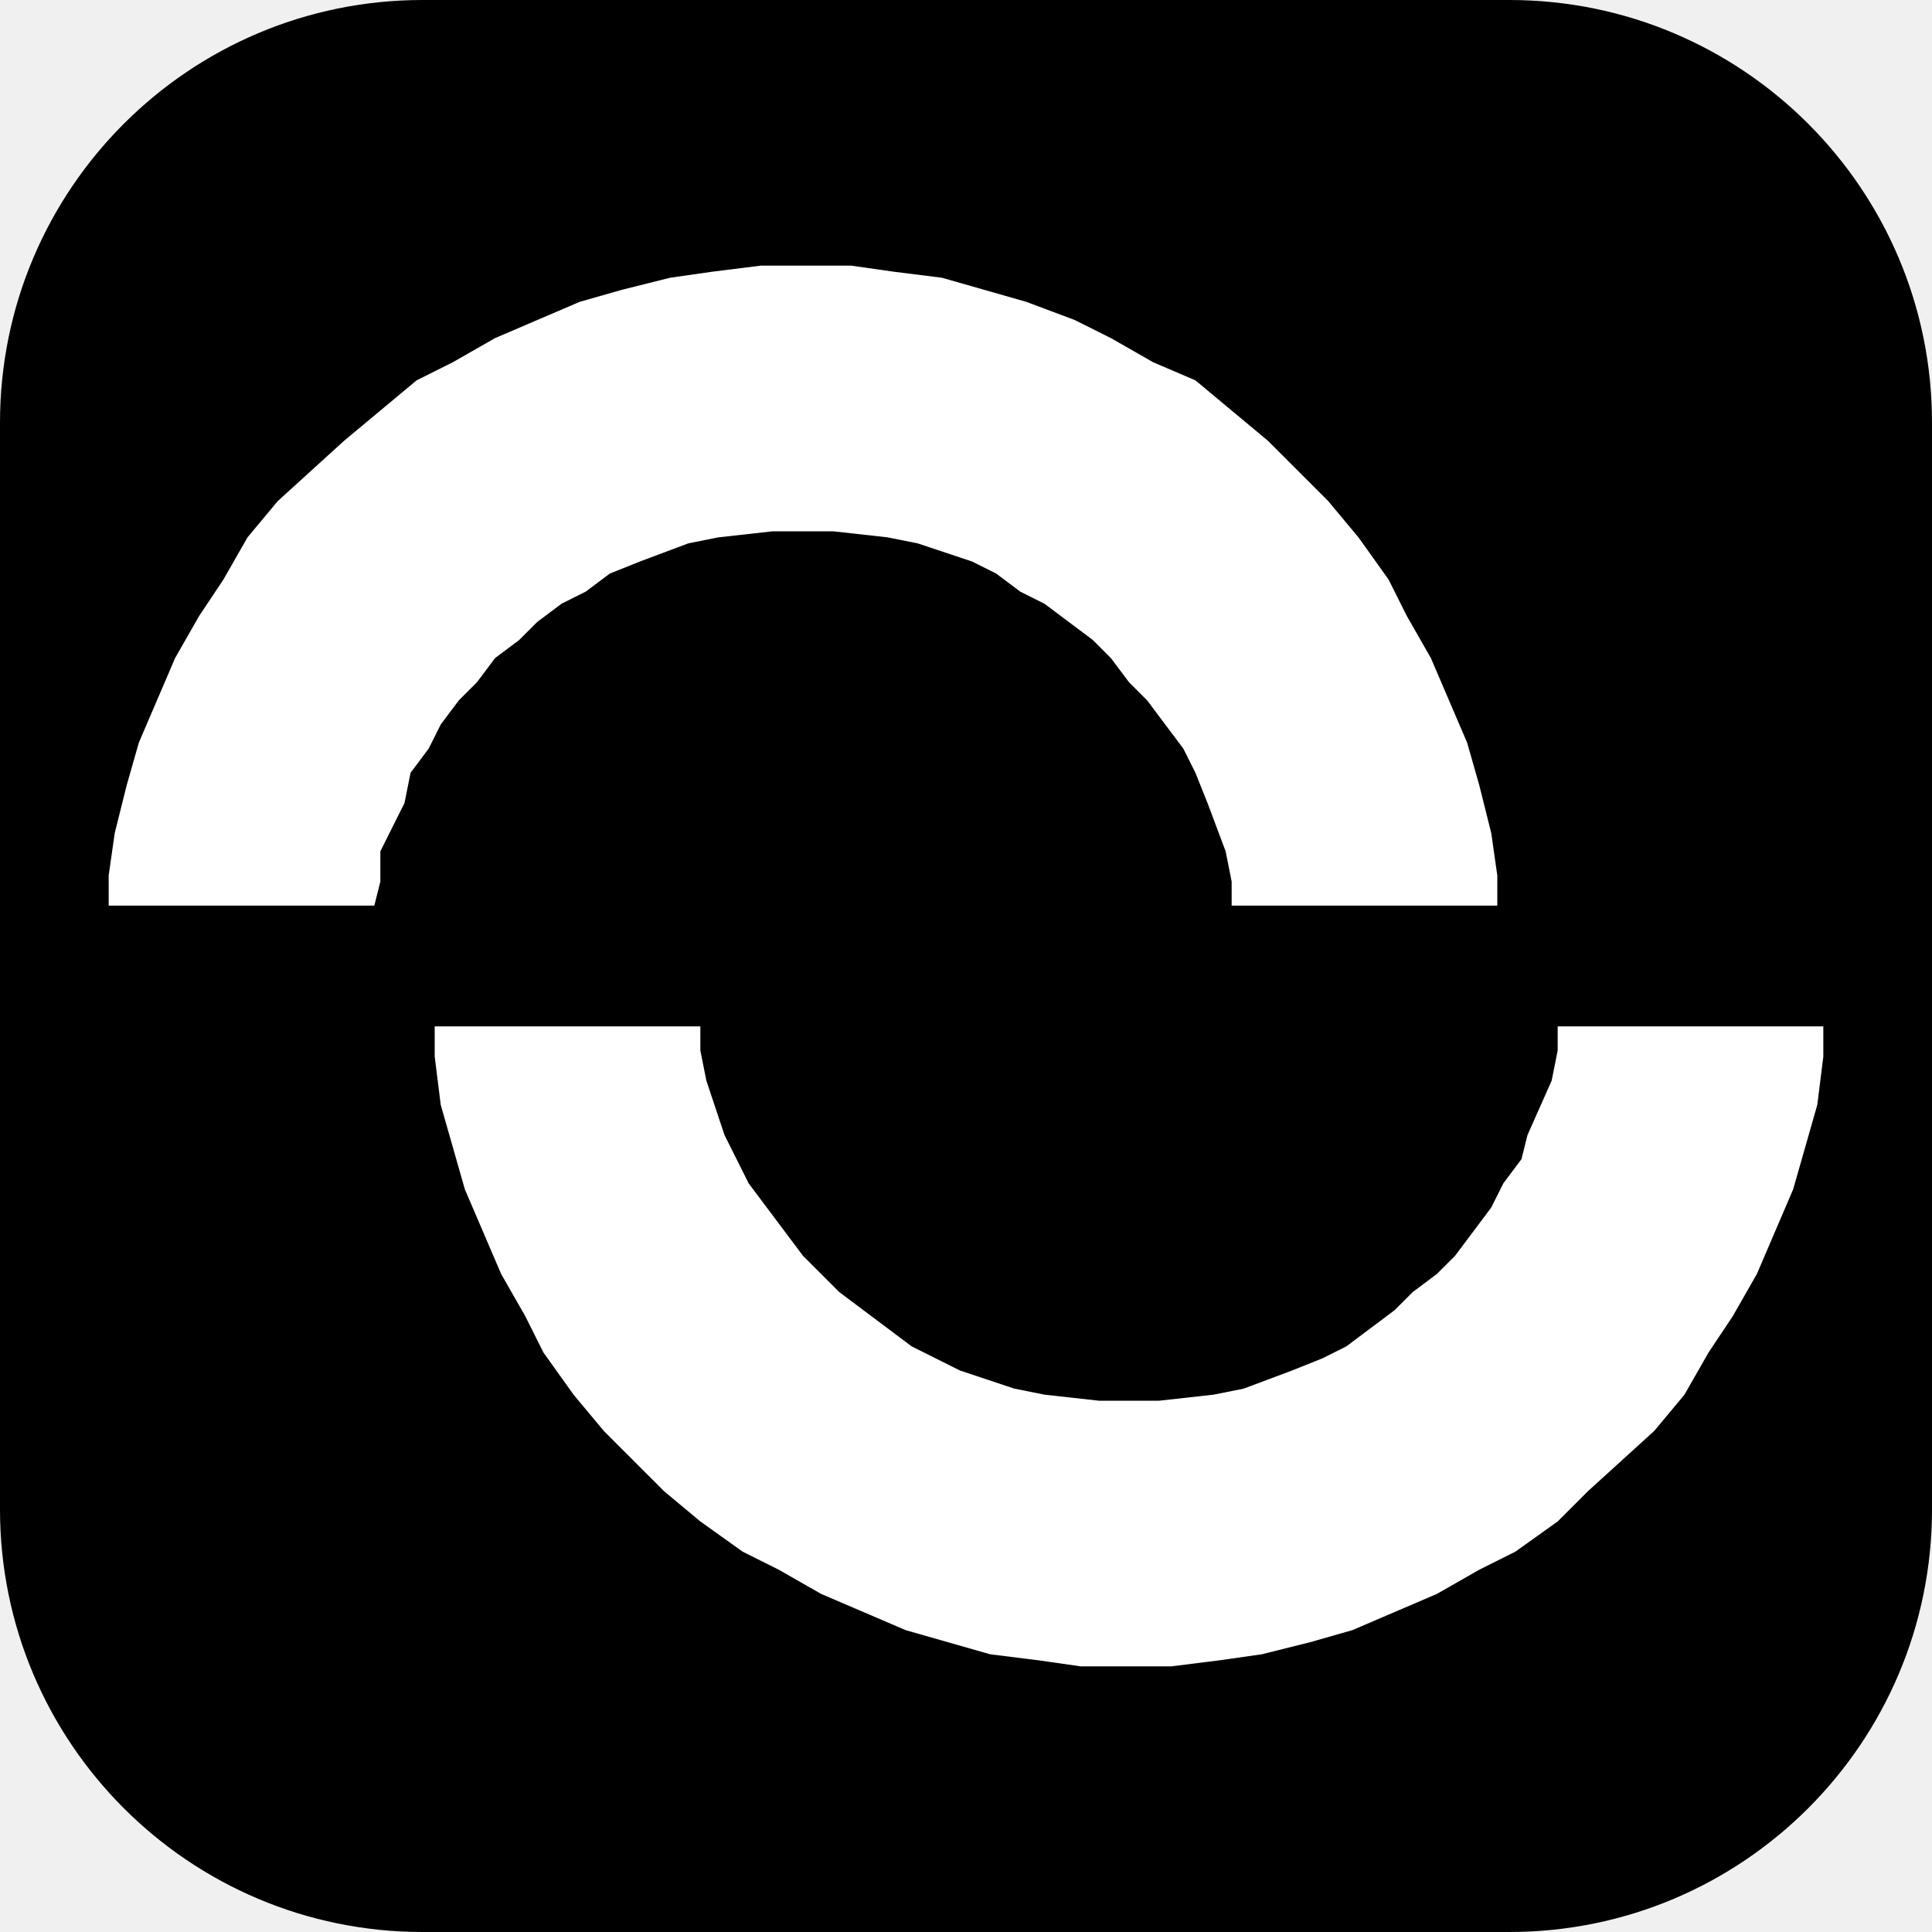
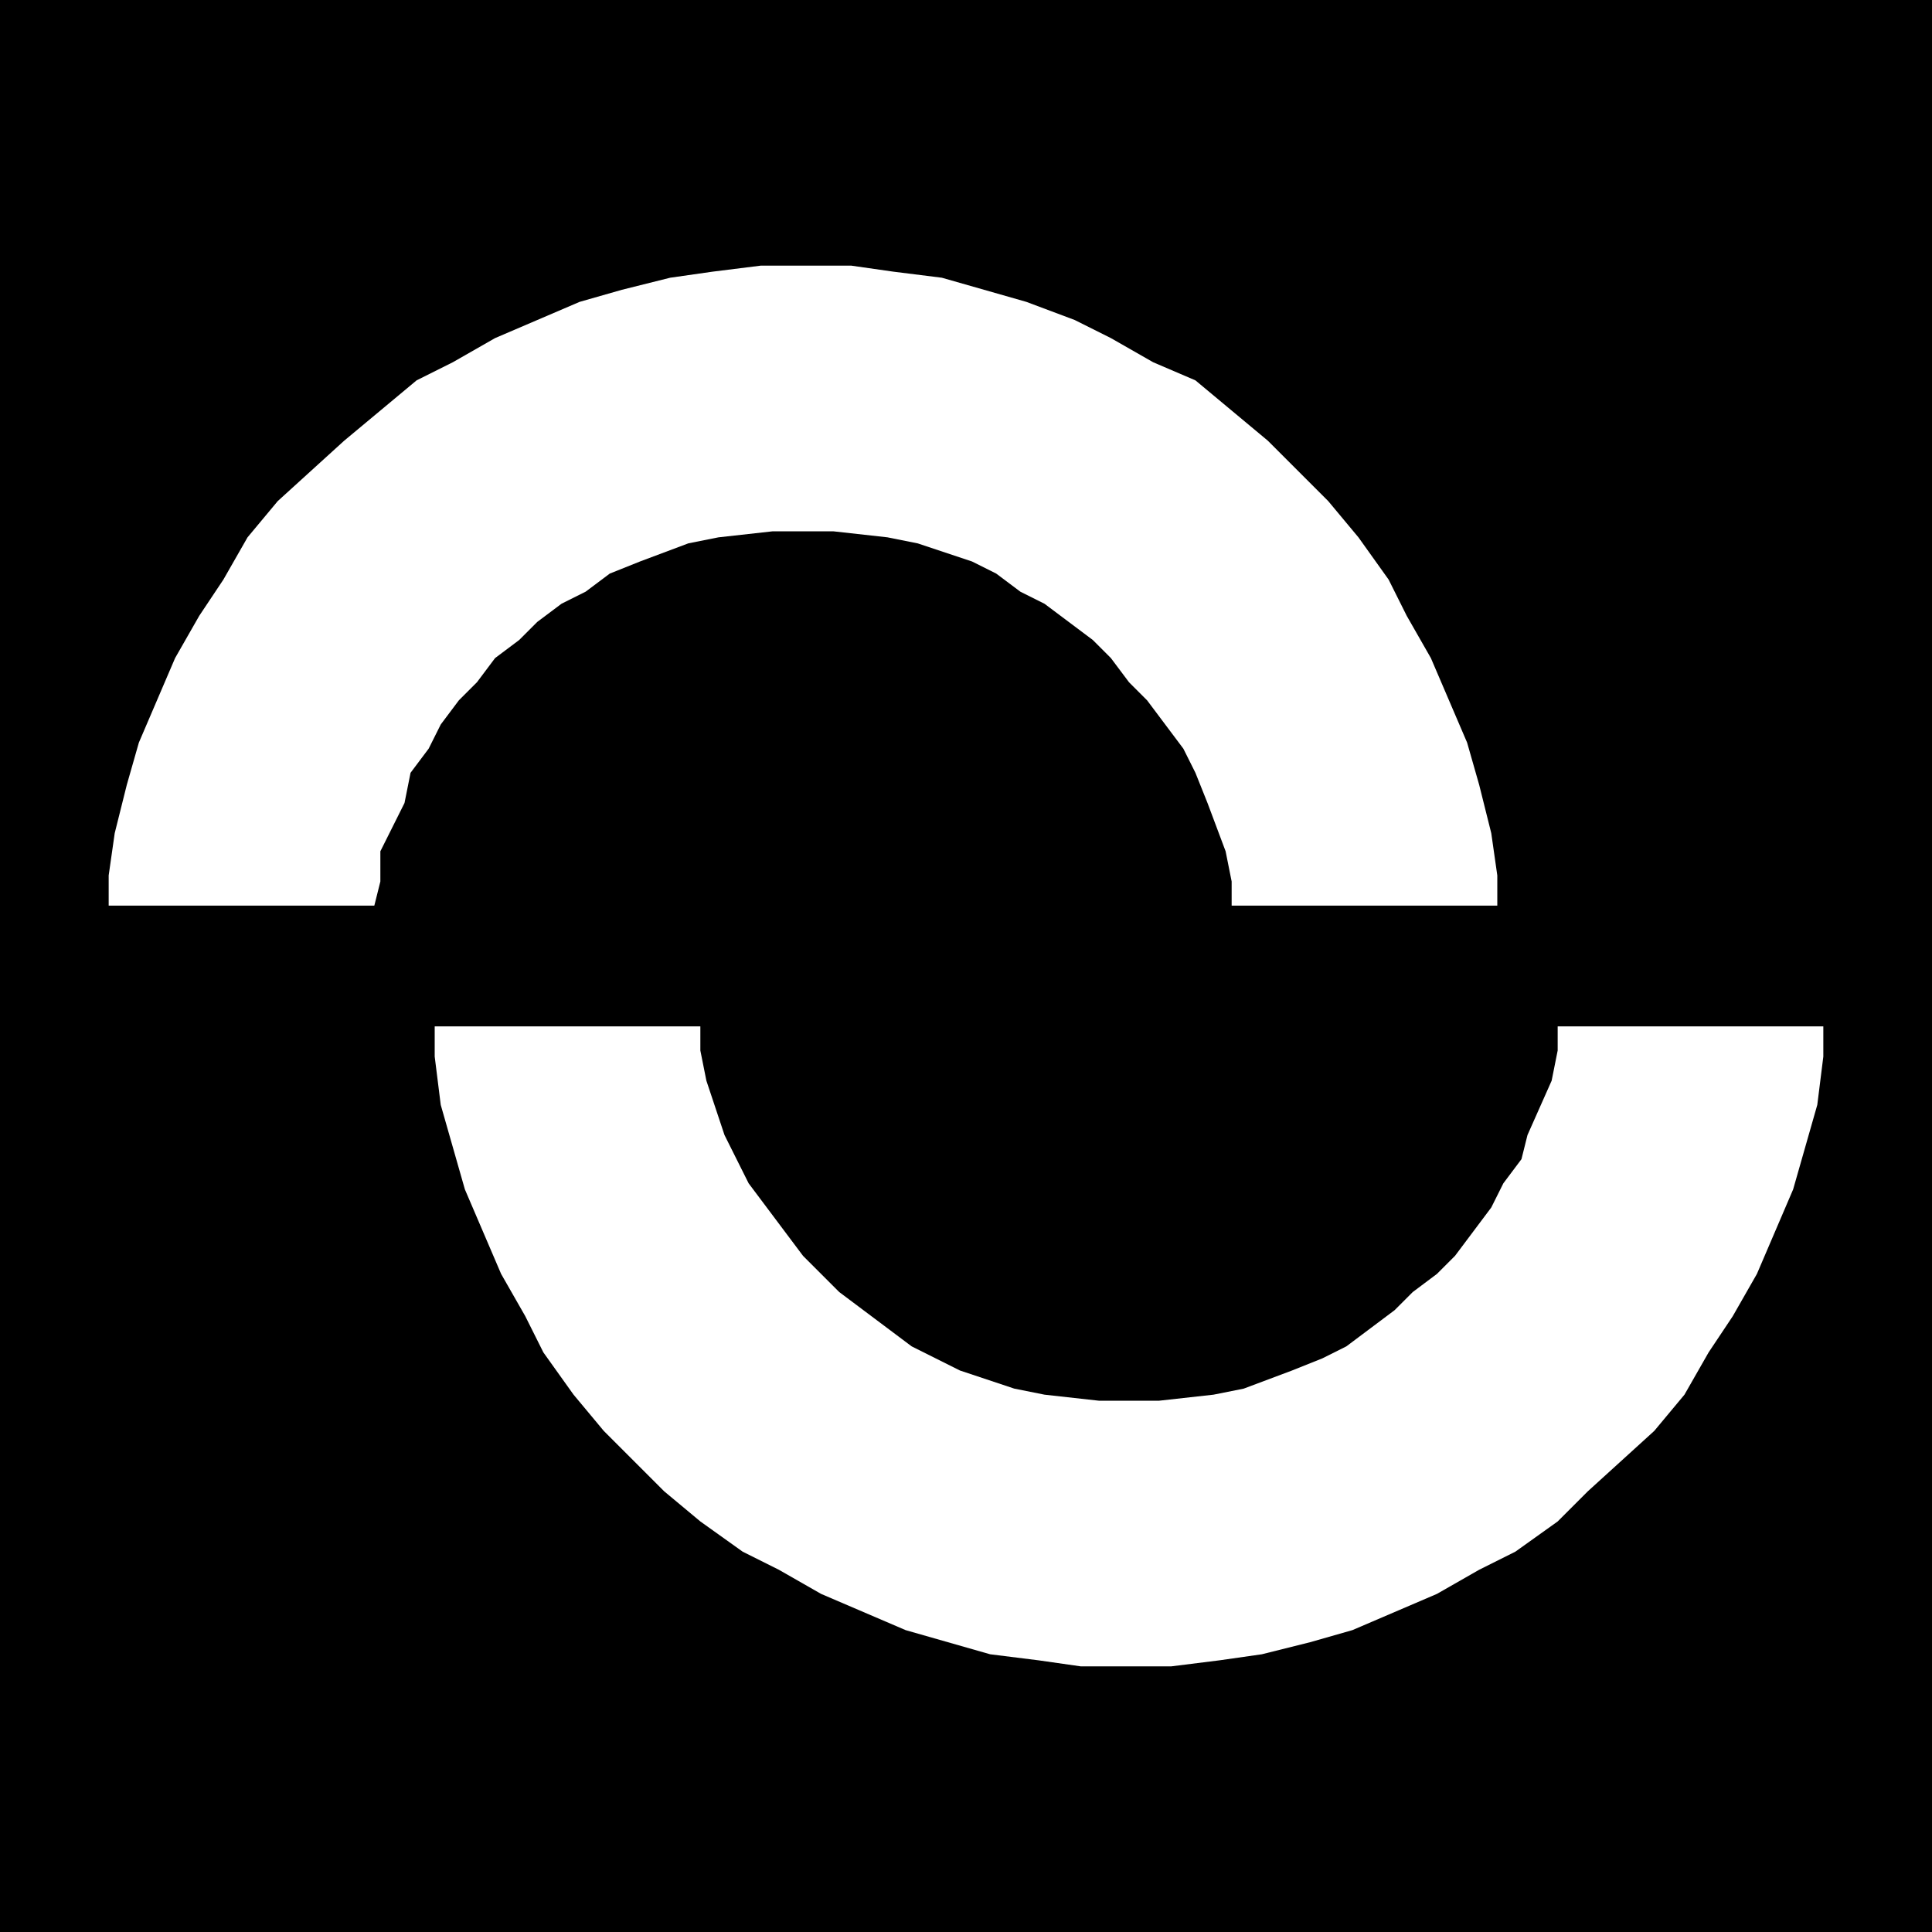
<svg xmlns="http://www.w3.org/2000/svg" viewBox="0 0 32 32">
-   <rect width="32" height="32" rx="7" fill="#000" />
+   <rect width="32" height="32" fill="#000" />
  <path fill="#fff" d="M11.6 17.4L11.7 17.9L12.0 18.8L12.2 19.2L12.4 19.6L12.7 20.0L13.0 20.4L13.3 20.8L13.6 21.1L13.9 21.4L14.3 21.7L14.7 22.0L15.1 22.3L15.5 22.5L15.9 22.7L16.8 23.0L17.3 23.1L18.2 23.2L19.2 23.2L20.1 23.1L20.6 23.0L21.4 22.7L21.9 22.5L22.3 22.3L22.7 22.0L23.1 21.7L23.4 21.4L23.8 21.1L24.1 20.8L24.4 20.4L24.7 20.0L24.9 19.6L25.2 19.2L25.3 18.8L25.7 17.9L25.8 17.4L25.8 17.0L30.2 17.0L30.2 17.5L30.1 18.3L29.9 19.0L29.7 19.7L29.4 20.4L29.1 21.1L28.7 21.8L28.3 22.4L27.9 23.1L27.4 23.7L26.3 24.7L25.8 25.2L25.1 25.7L24.5 26.0L23.8 26.4L23.1 26.7L22.4 27.0L21.7 27.2L20.9 27.4L20.2 27.5L19.4 27.6L18.7 27.6L17.9 27.6L17.2 27.5L16.4 27.4L15.7 27.2L15.0 27.0L14.3 26.7L13.6 26.4L12.9 26.0L12.3 25.7L11.6 25.2L11.0 24.7L10.0 23.7L9.5 23.1L9.0 22.4L8.7 21.8L8.3 21.1L8.0 20.4L7.7 19.7L7.5 19.0L7.3 18.3L7.2 17.5L7.2 17.0L11.6 17.0ZM14.1 4.4L14.8 4.5L15.6 4.6L16.3 4.8L17.0 5.0L17.8 5.3L18.4 5.6L19.1 6.0L19.8 6.3L20.4 6.8L21.0 7.3L22.0 8.3L22.5 8.9L23.0 9.6L23.3 10.2L23.7 10.9L24.0 11.6L24.3 12.3L24.5 13.0L24.7 13.8L24.8 14.5L24.8 15.0L20.4 15.0L20.4 14.6L20.3 14.1L20.0 13.3L19.8 12.8L19.6 12.4L19.3 12.0L19.0 11.6L18.7 11.3L18.4 10.9L18.1 10.6L17.7 10.3L17.3 10.0L16.9 9.8L16.5 9.5L16.1 9.3L15.2 9.0L14.7 8.9L13.8 8.8L12.8 8.8L11.9 8.9L11.4 9.0L10.6 9.3L10.1 9.5L9.7 9.8L9.3 10.0L8.9 10.3L8.6 10.6L8.2 10.9L7.9 11.3L7.6 11.6L7.3 12.0L7.1 12.4L6.8 12.8L6.7 13.3L6.3 14.1L6.3 14.6L6.2 15.0L1.8 15.0L1.8 14.5L1.9 13.8L2.1 13.0L2.3 12.3L2.6 11.6L2.9 10.9L3.3 10.2L3.7 9.6L4.1 8.9L4.6 8.3L5.7 7.3L6.3 6.8L6.9 6.3L7.5 6.0L8.2 5.6L8.9 5.3L9.6 5.0L10.3 4.8L11.1 4.6L11.8 4.5L12.6 4.4L13.3 4.4Z" />
</svg>
